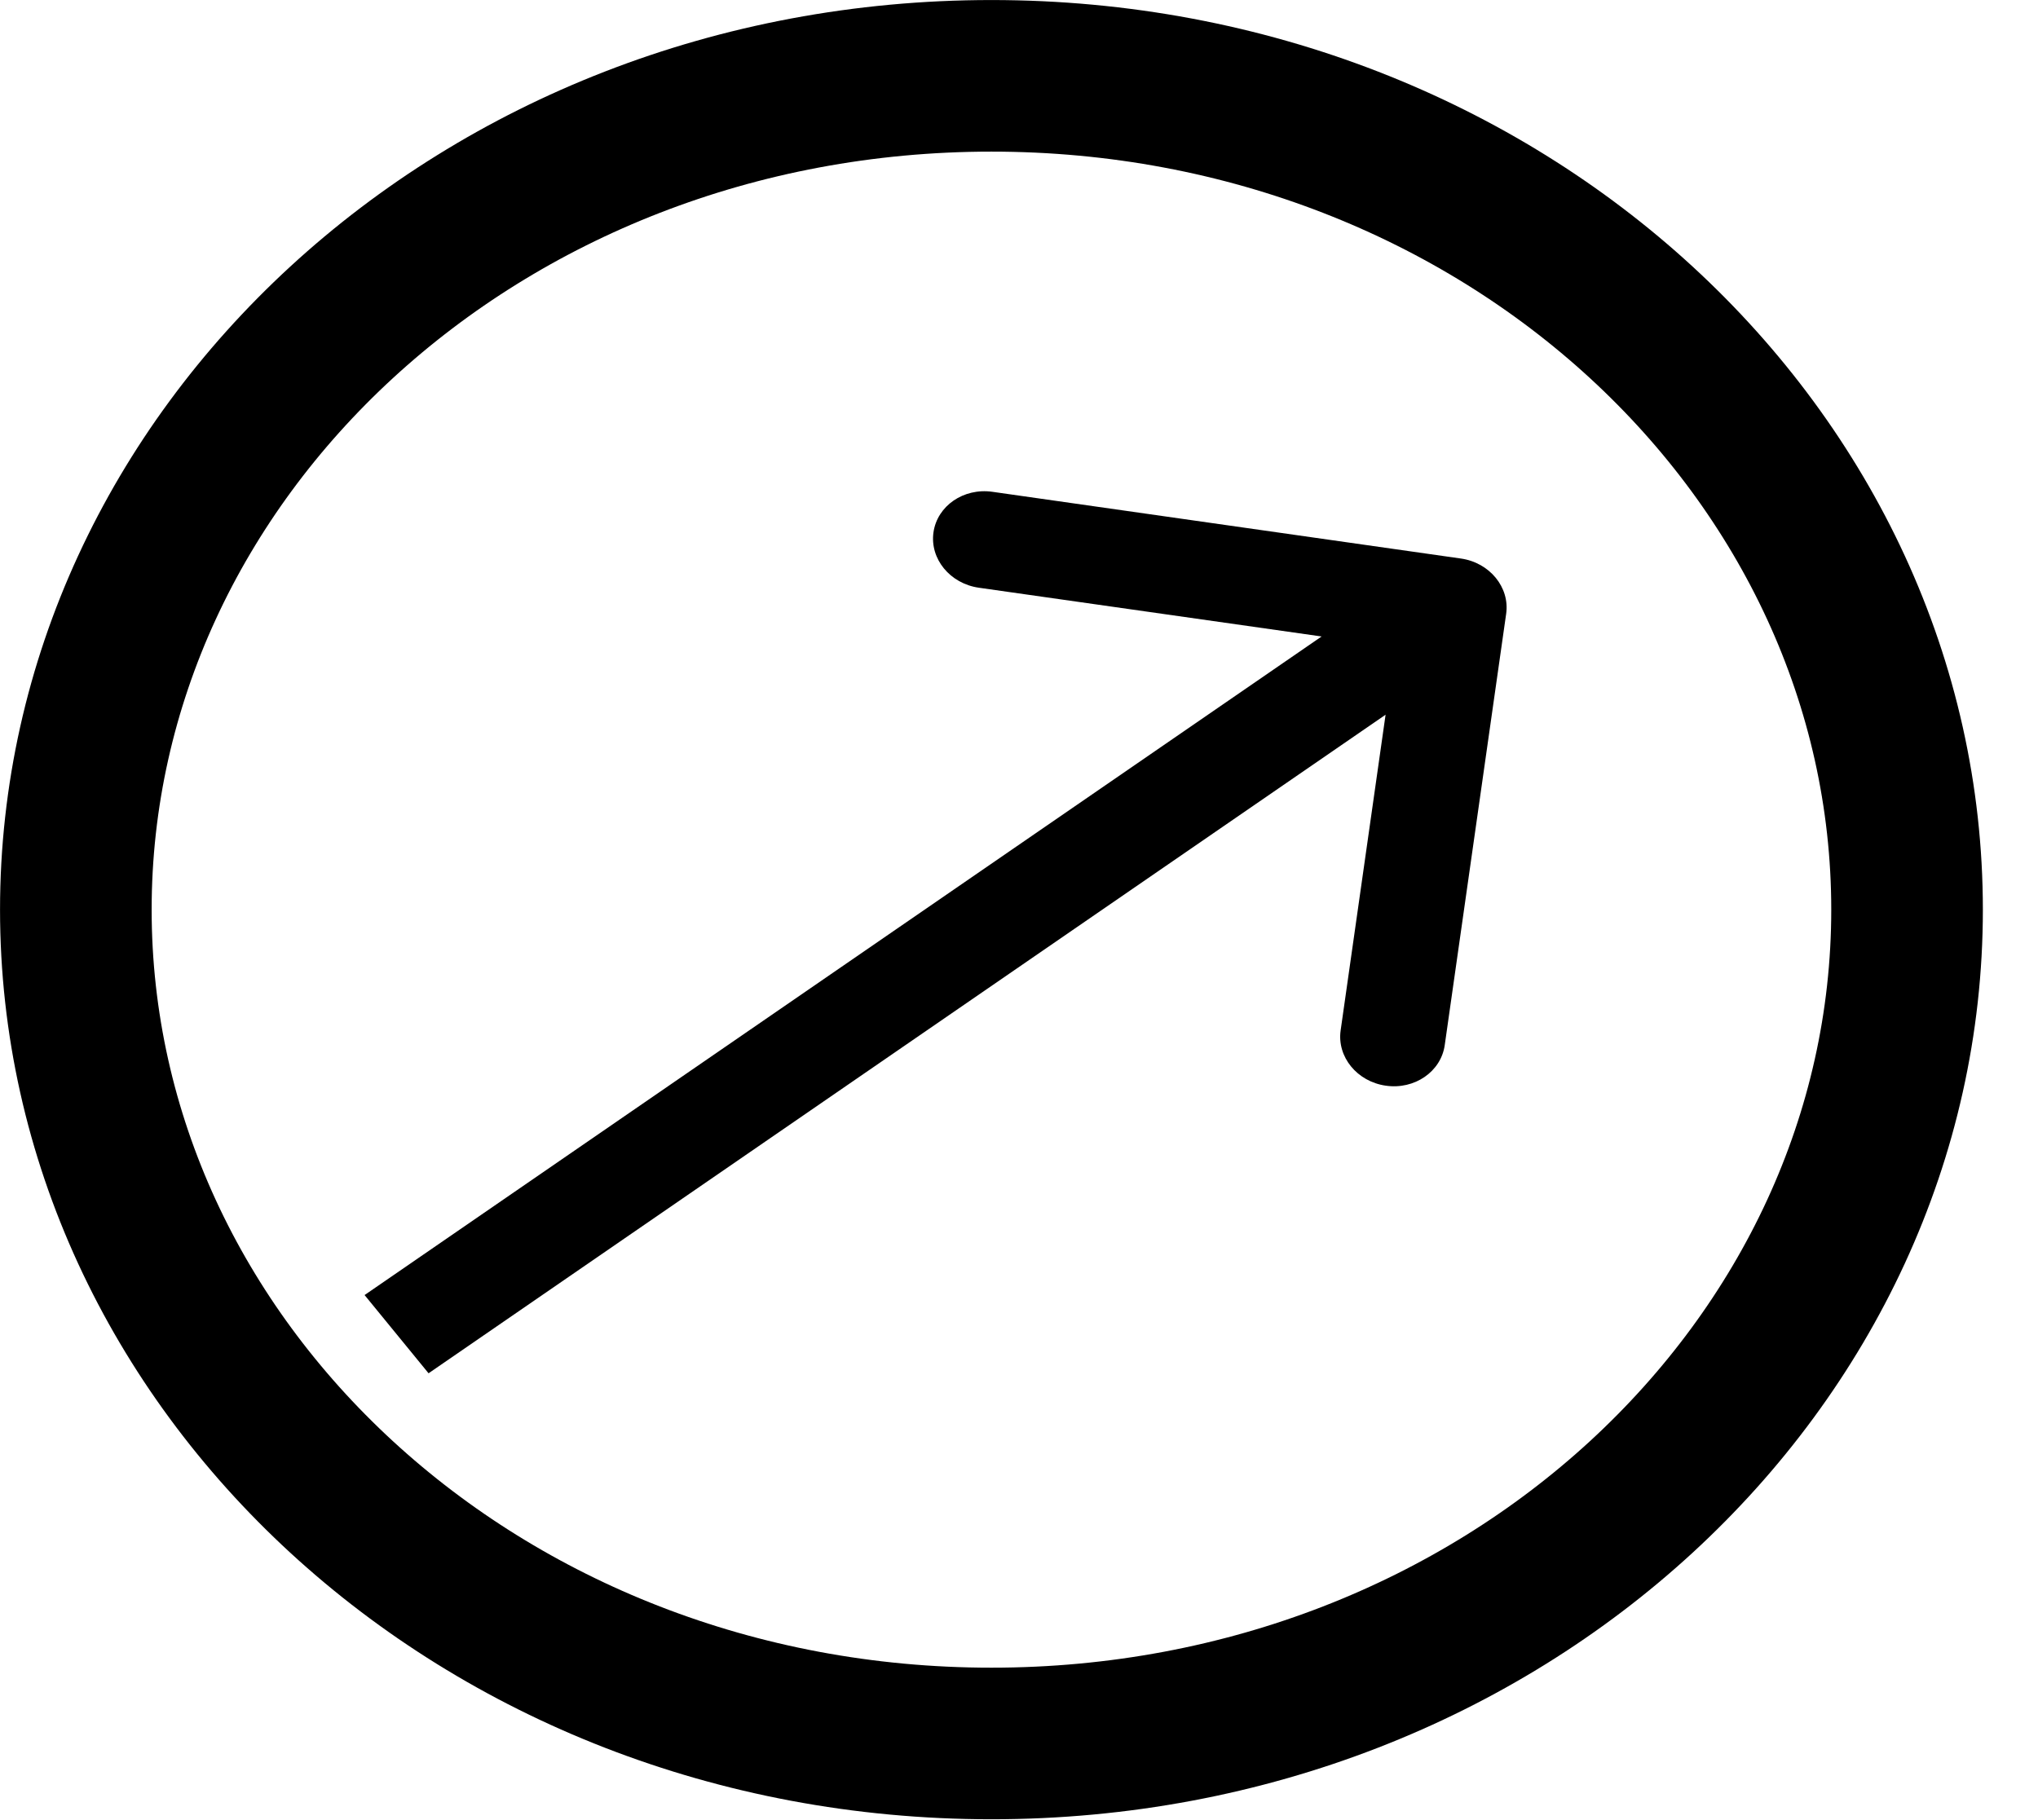
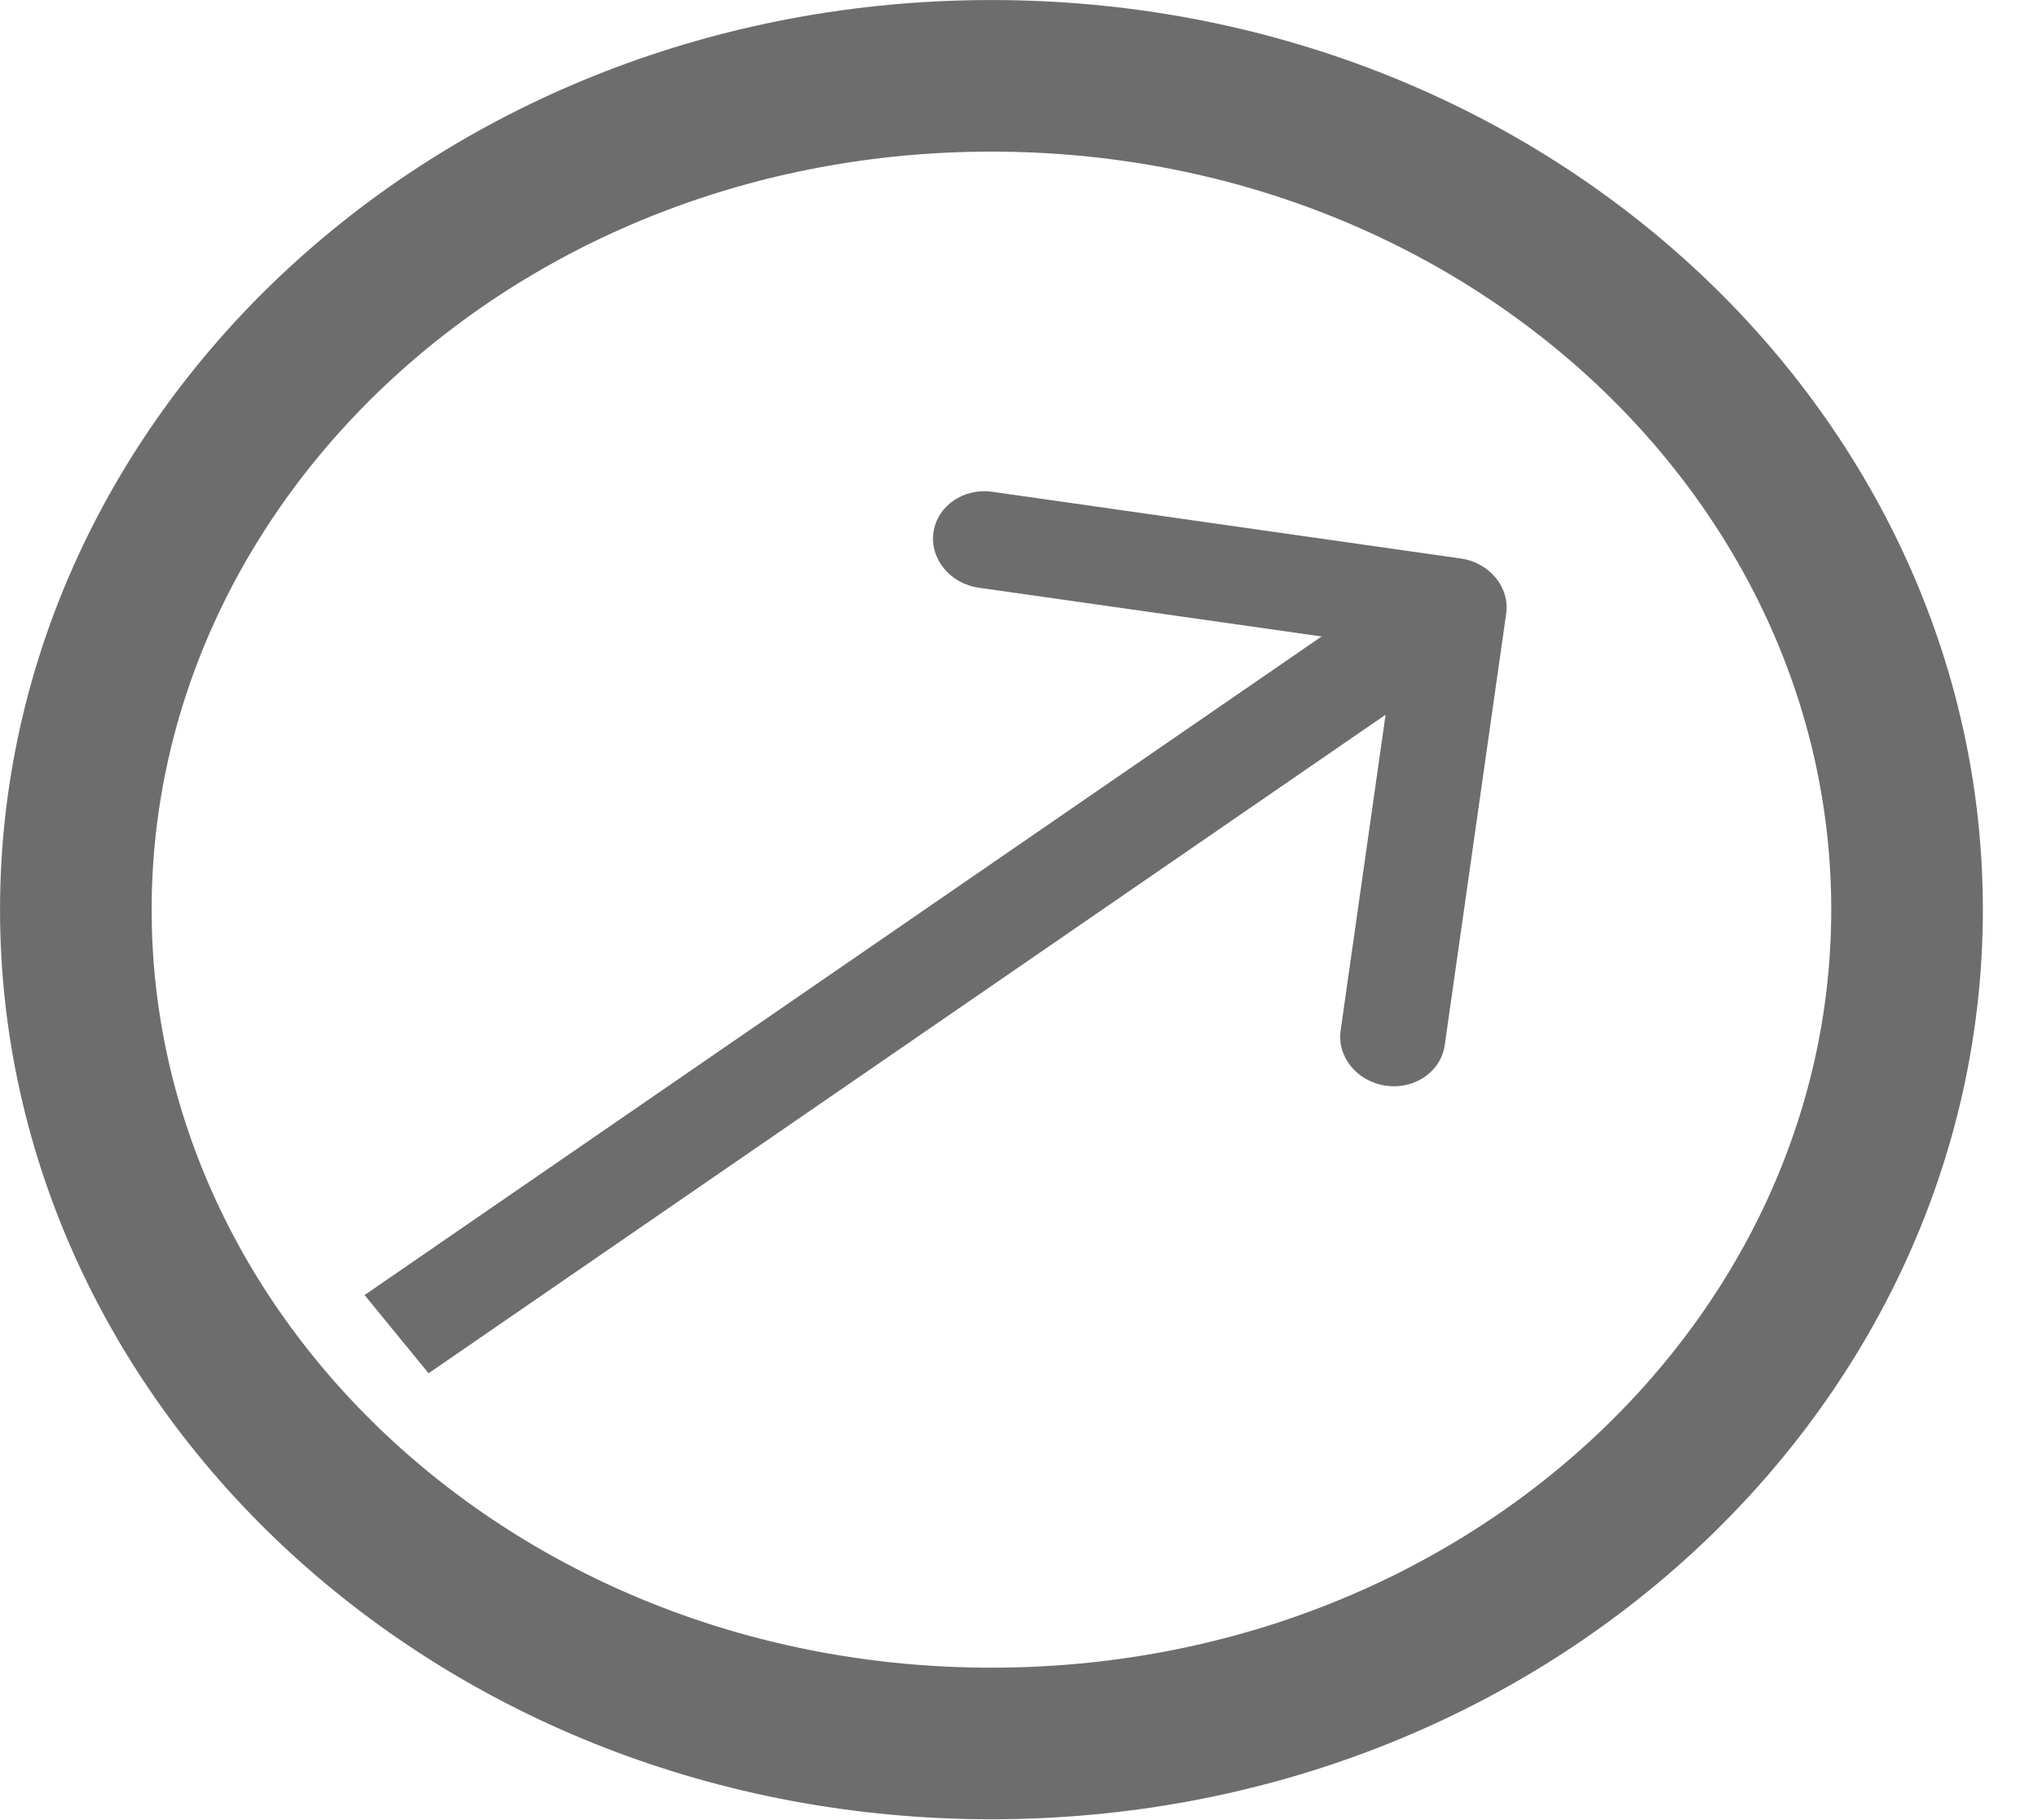
<svg xmlns="http://www.w3.org/2000/svg" width="28" height="25" viewBox="0 0 28 25" fill="none">
-   <path d="M26.201 12.5C26.201 18.746 20.655 23.958 13.621 23.958C6.588 23.958 1.042 18.746 1.042 12.5C1.042 6.254 6.588 1.042 13.621 1.042C20.655 1.042 26.201 6.254 26.201 12.5Z" stroke="black" stroke-width="2.083" />
-   <path d="M20.693 8.435C20.745 8.071 20.466 7.731 20.071 7.675L13.634 6.758C13.239 6.702 12.877 6.951 12.825 7.315C12.773 7.679 13.052 8.019 13.447 8.076L19.169 8.89L18.419 14.159C18.367 14.523 18.645 14.863 19.04 14.919C19.435 14.976 19.797 14.726 19.849 14.363L20.693 8.435ZM5.888 18.871L20.417 8.871L19.538 7.796L5.009 17.796L5.888 18.871Z" fill="black" />
+   <path d="M26.201 12.5C26.201 18.746 20.655 23.958 13.621 23.958C6.588 23.958 1.042 18.746 1.042 12.5C1.042 6.254 6.588 1.042 13.621 1.042C20.655 1.042 26.201 6.254 26.201 12.5Z" stroke="#6D6D6D" stroke-width="2.083" />
+   <path d="M20.693 8.435C20.745 8.071 20.466 7.731 20.071 7.675L13.634 6.758C13.239 6.702 12.877 6.951 12.825 7.315C12.773 7.679 13.052 8.019 13.447 8.076L19.169 8.89L18.419 14.159C18.367 14.523 18.645 14.863 19.04 14.919C19.435 14.976 19.797 14.726 19.849 14.363L20.693 8.435ZM5.888 18.871L20.417 8.871L19.538 7.796L5.009 17.796L5.888 18.871Z" fill="#6D6D6D" />
</svg>
